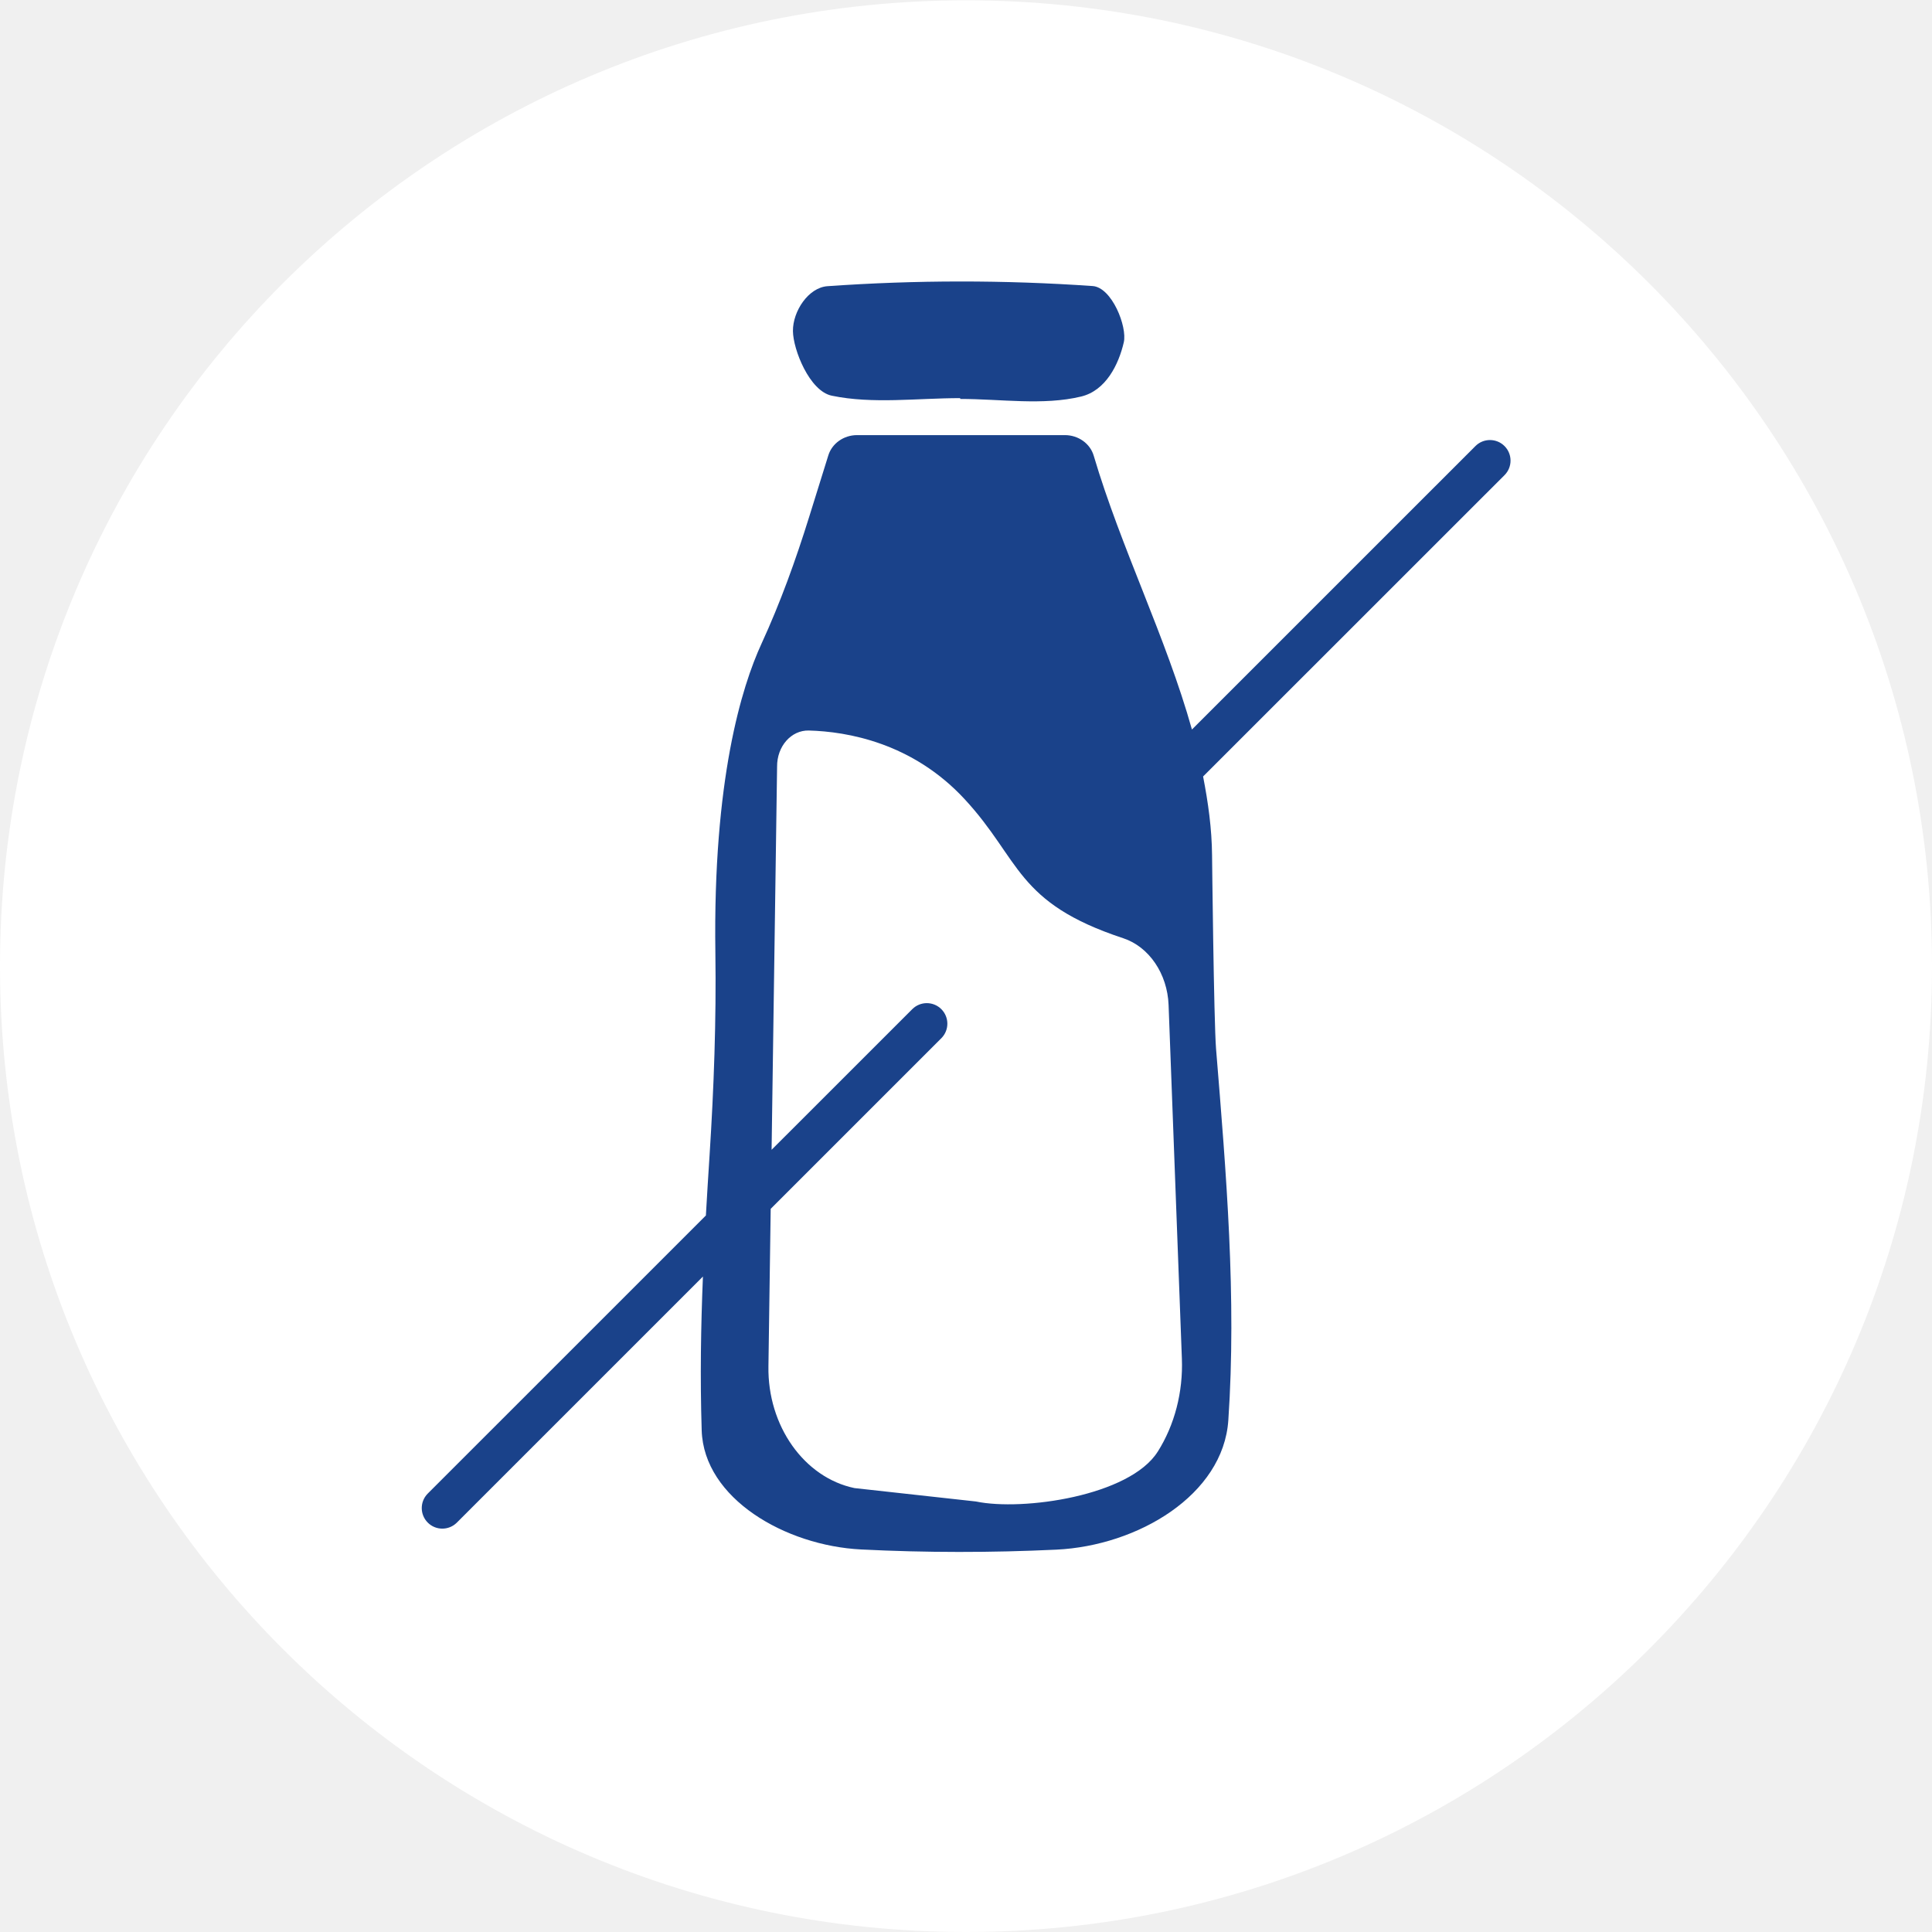
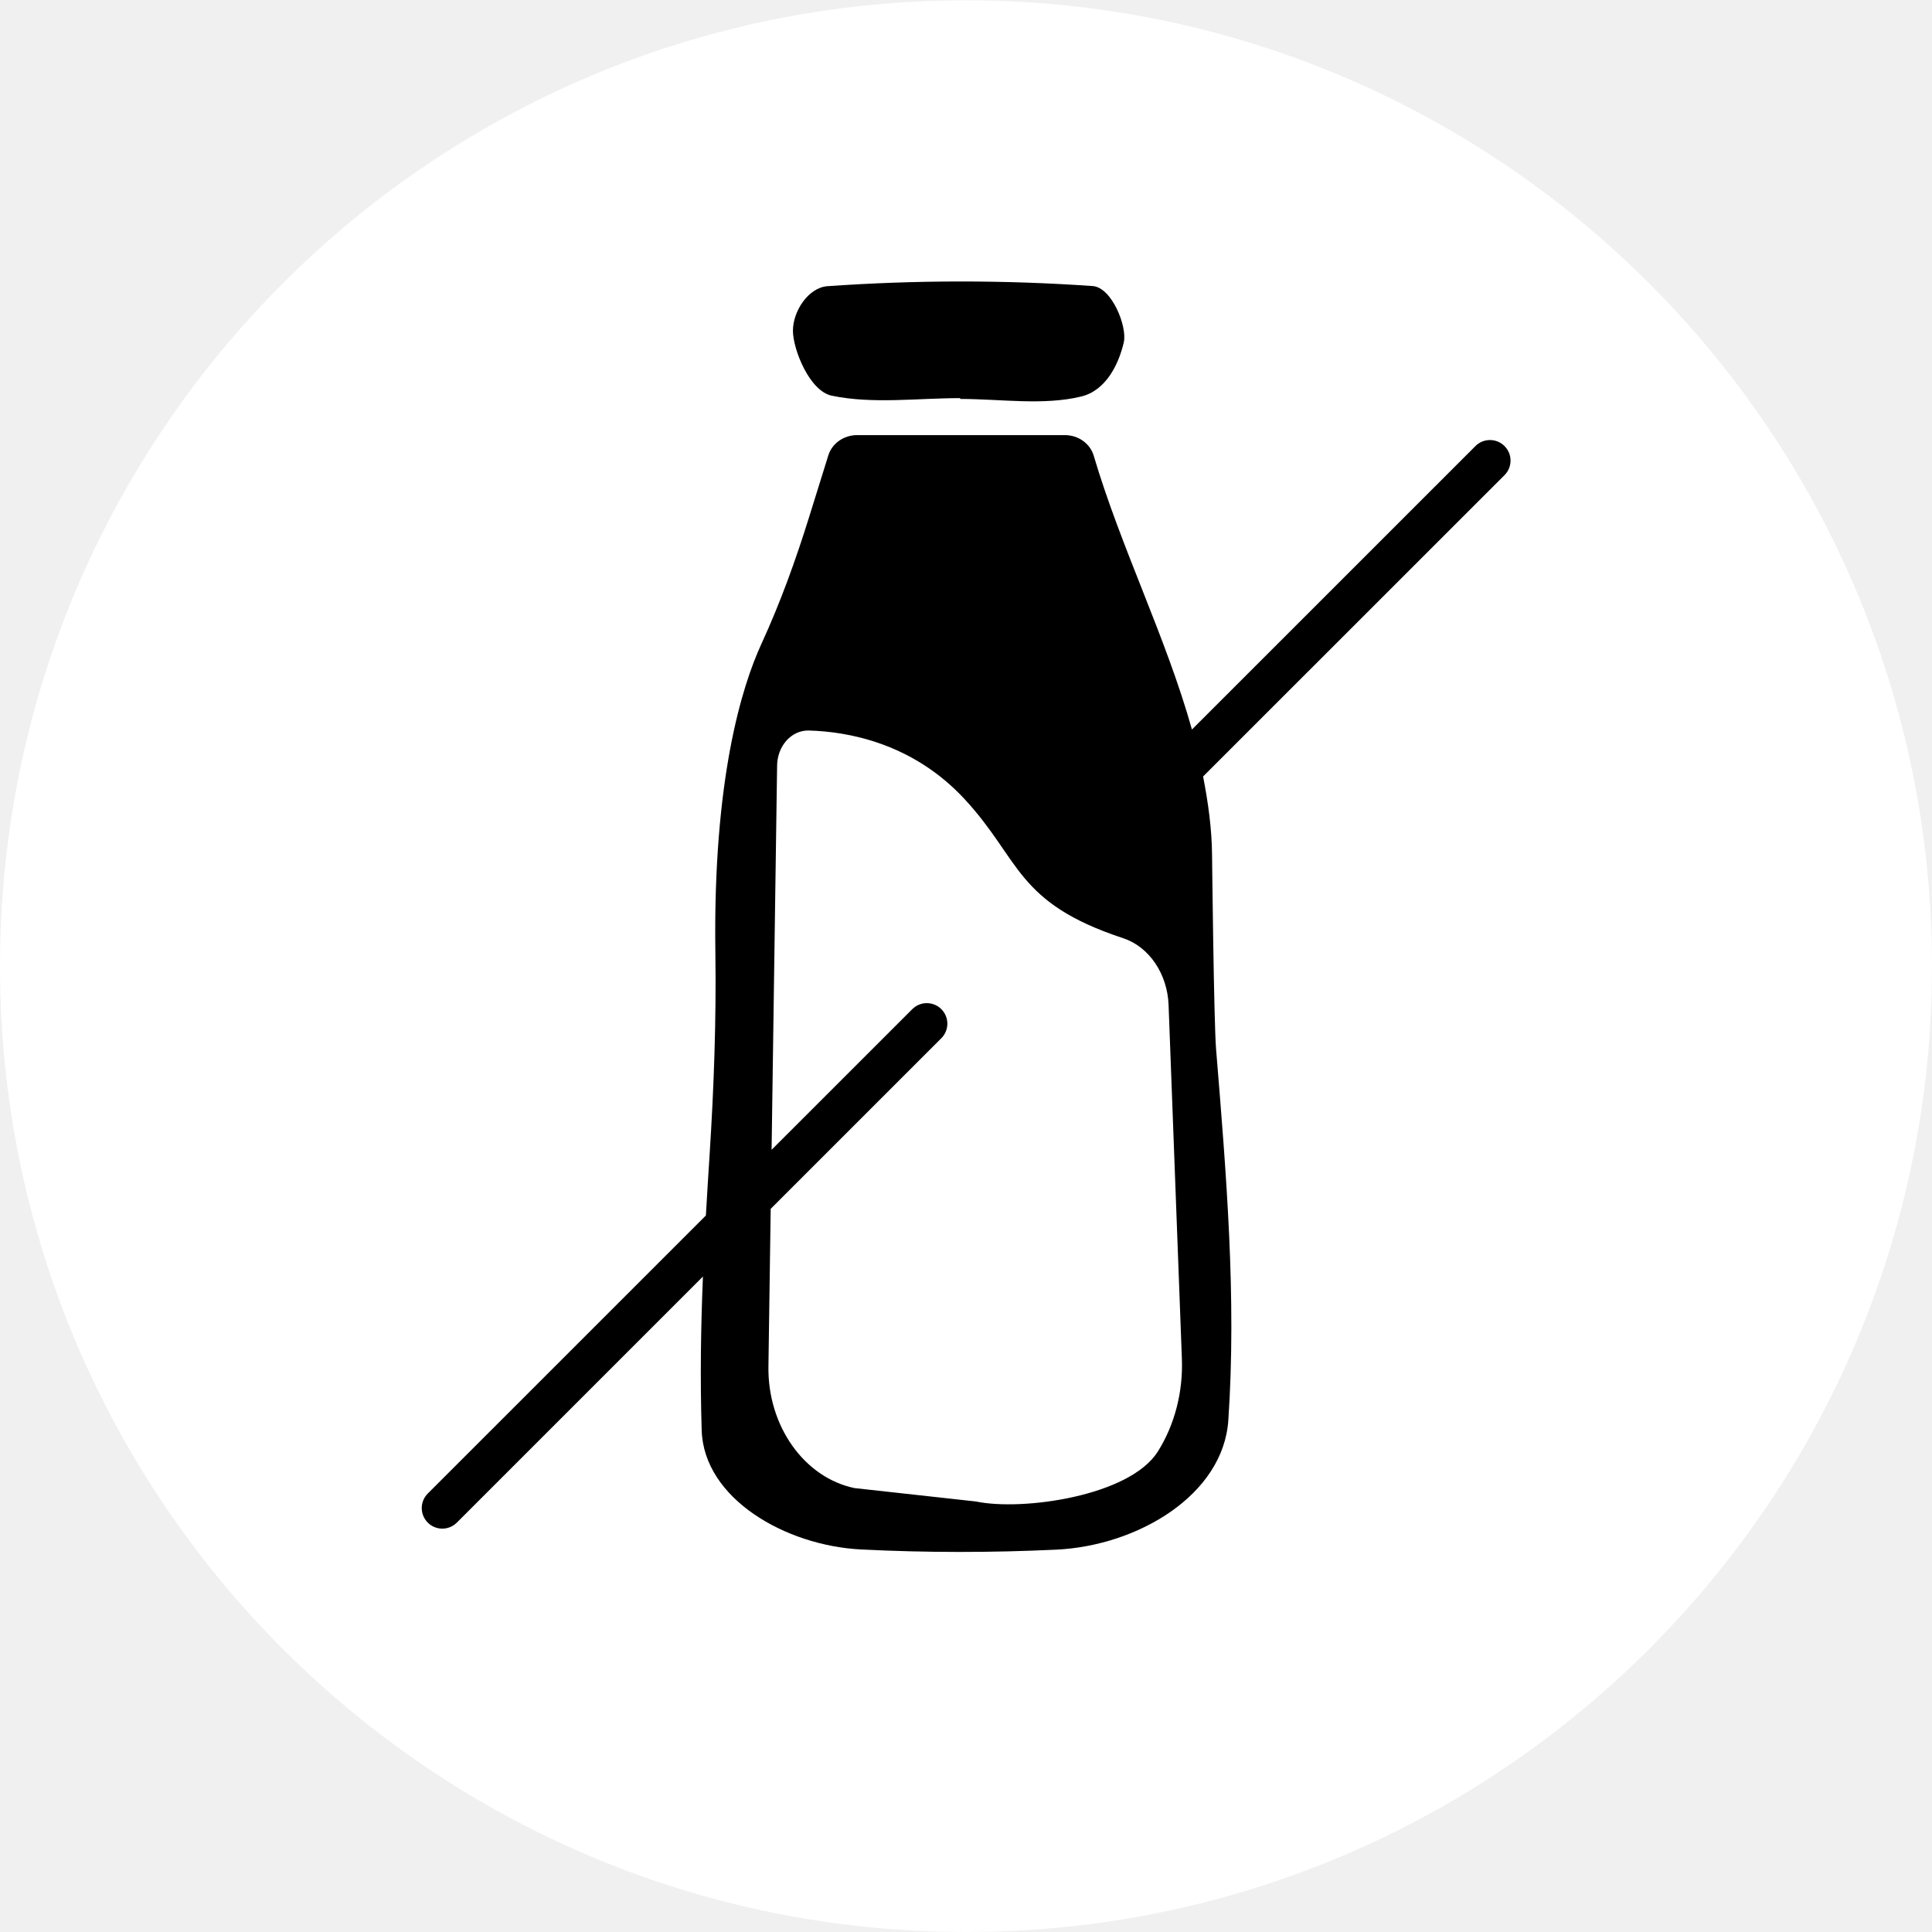
<svg xmlns="http://www.w3.org/2000/svg" id="Calque_1" data-name="Calque 1" viewBox="0 0 2000 2000">
  <defs>
-     <style>.cls-1{fill:#fff;}.cls-2{fill:#1a428a;}</style>
+     <style>.cls-1{fill:#fff;}.cls-2{fill:#000;}</style>
  </defs>
  <ellipse class="cls-1" cx="1000" cy="1000.17" rx="1000" ry="999.83" />
  <path class="cls-2" d="M1557.46,461.76a21.28,21.28,0,0,0-30.09,0L1233.89,755.19c-26.81-95.58-73.44-188-101.69-283.5-3.71-12.55-15.92-21.26-29.83-21.26H887.22c-13.76,0-25.88,8.58-29.73,20.94-7.28,23.36-13.78,44.23-19.88,63.82-13.92,44.68-29.8,88.75-49.36,131.27C767.8,710.92,738,807,740.55,986c1,70-1.52,140-6,209.85-1.36,20.94-2.63,41.68-3.82,62.42l-288.15,288.1a21.28,21.28,0,0,0,30.09,30.09l255-255c-2.12,51.75-3,104.14-1.28,159.35,2.27,70.56,86.78,119.26,165,123.19,67.2,3.39,134.87,3.38,202.08.19,84.43-4,172.87-56.63,178.09-133.94,8.6-127.28-2.11-254.79-12.71-384.53-2.3-29.2-4.13-200.33-4.13-200.33-.24-27.64-4.06-54.72-9.28-81.58l312.09-312A21.28,21.28,0,0,0,1557.46,461.76Zm-359,1041c-28.9,45.91-139.72,61.7-188.21,51.57l-125.71-13.87c-52.17-10.89-90.05-64.52-89.06-126l2.34-163.08,176.65-176.62a21.27,21.27,0,0,0-30.09-30.08L798.75,1190.26l5.69-396.49c-.24-21.22,14.65-38,32.89-37.54,39.58,1.08,107.09,12.58,161.2,71,58.3,62.93,52.55,107.22,164.18,144,26.77,8.81,45.78,36.81,47,69.07l13.77,366.21C1224.79,1441.05,1216,1475,1198.51,1502.74Z" />
  <path class="cls-2" d="M861,409.61c42.43,8.84,88.45,2.53,133,2.53,0,.28,0,.56,0,.84,41.92,0,85.75,7,125.11-2.47,25.81-6.18,39-33.46,44.24-56.16,3.74-16.15-12.33-56.85-32.26-58.24a1967.14,1967.14,0,0,0-274.46.15c-19.79,1.39-36,26-35.78,46.46C821,361.83,838,404.83,861,409.61Z" />
</svg>
